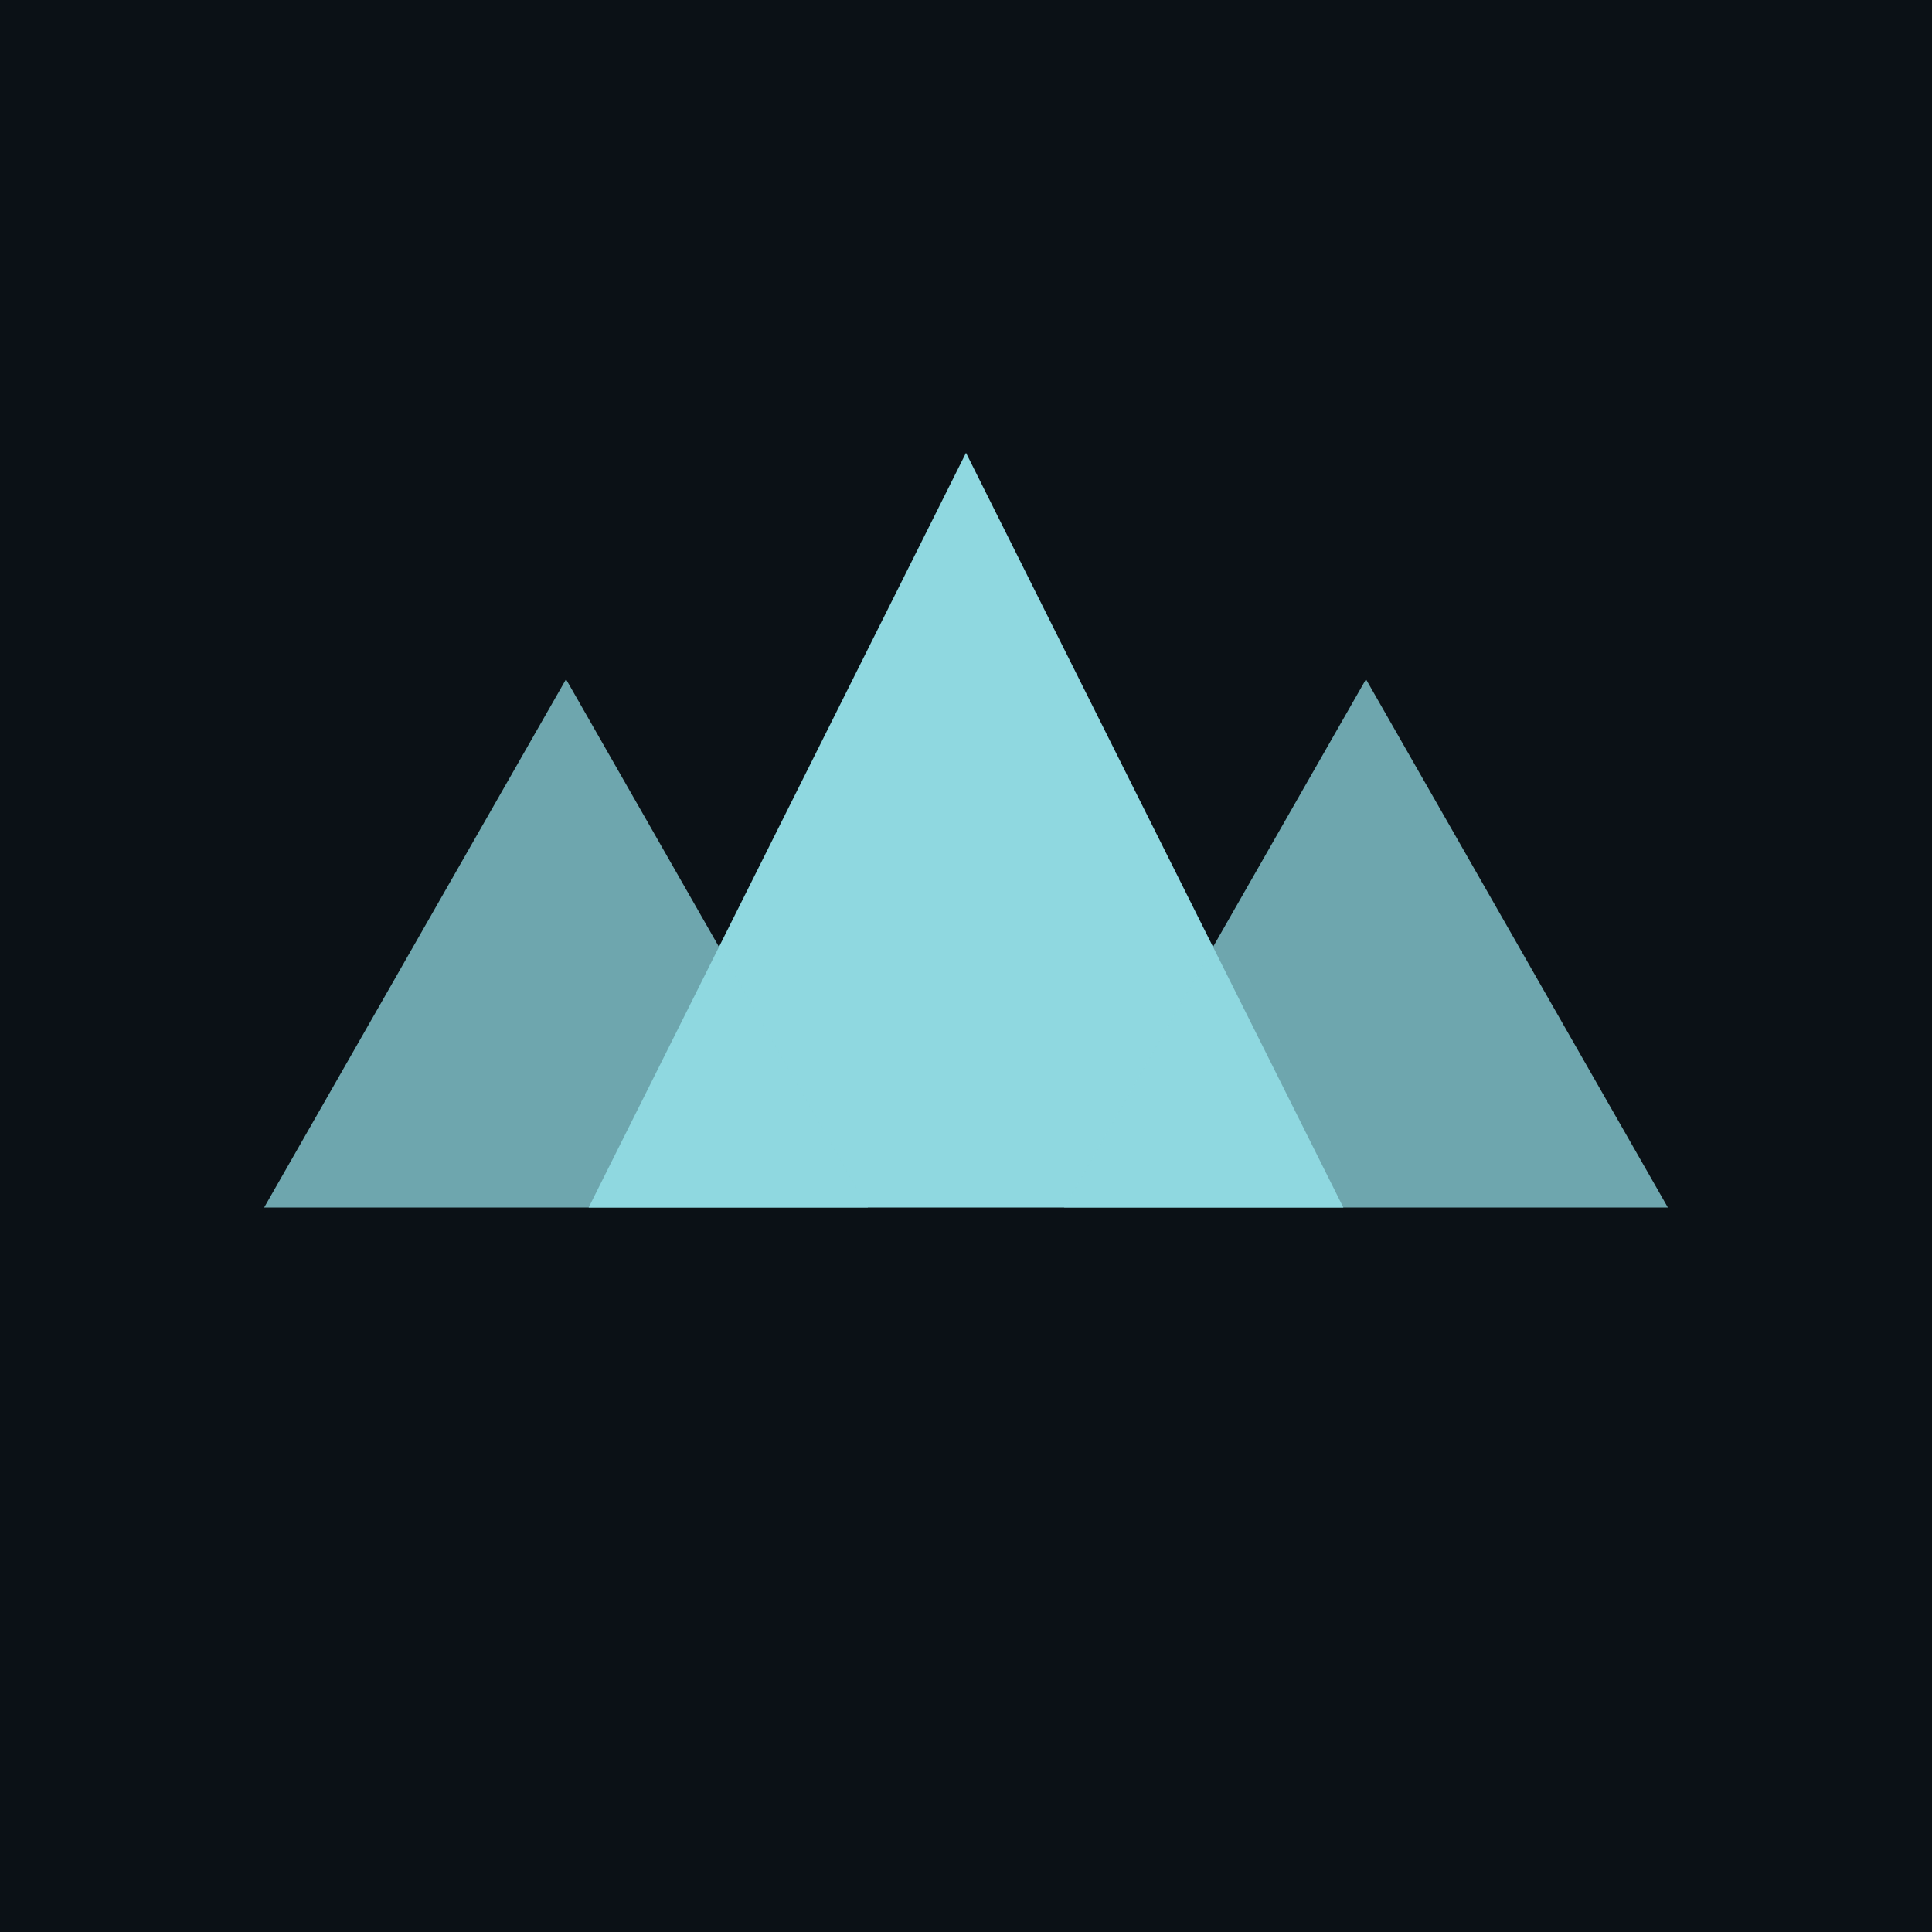
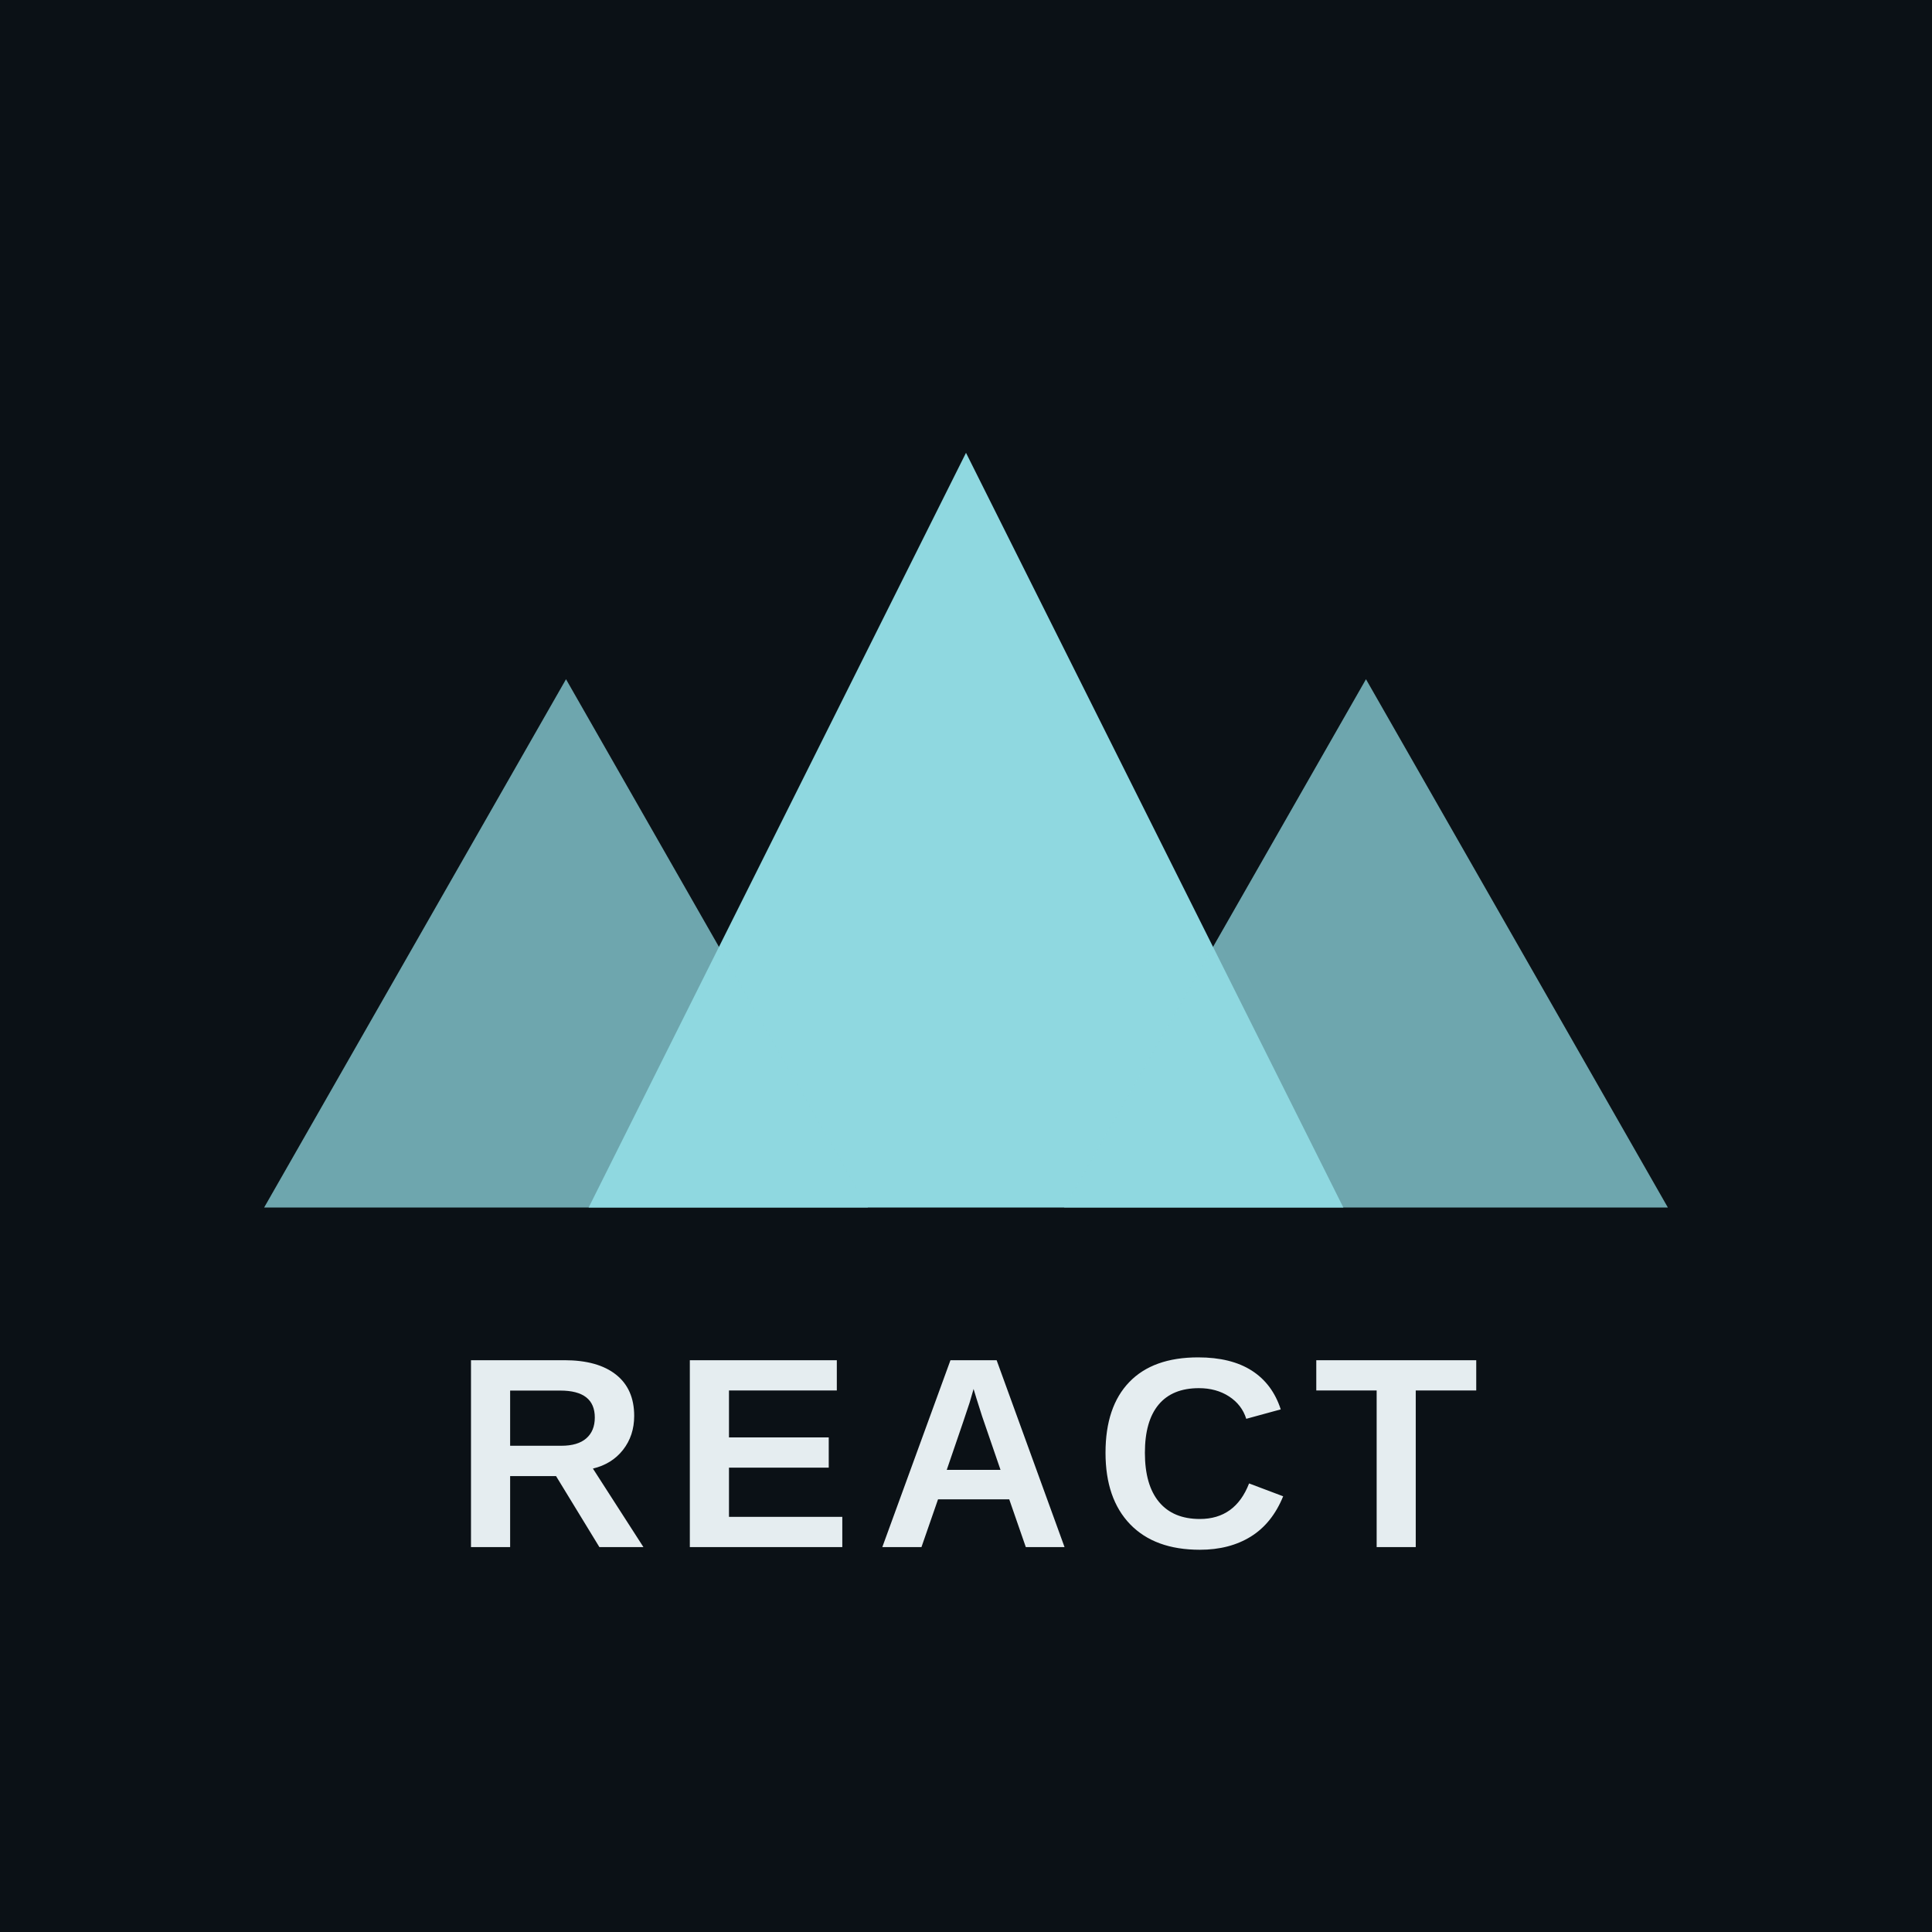
<svg xmlns="http://www.w3.org/2000/svg" viewBox="0 0 512 512">
  <rect width="512" height="512" fill="#0B1116" />
  <polygon points="256,120 356,320 156,320" fill="#8FD8E0" />
  <polygon points="150,180 230,320 70,320" fill="#8FD8E0" opacity="0.75" />
  <polygon points="362,180 442,320 282,320" fill="#8FD8E0" opacity="0.75" />
+   <text x="256" y="410" text-anchor="middle" font-family="Arial, sans-serif" font-weight="700" font-size="72" letter-spacing="6" fill="#E5EDF0">REACT</text>
</svg>
